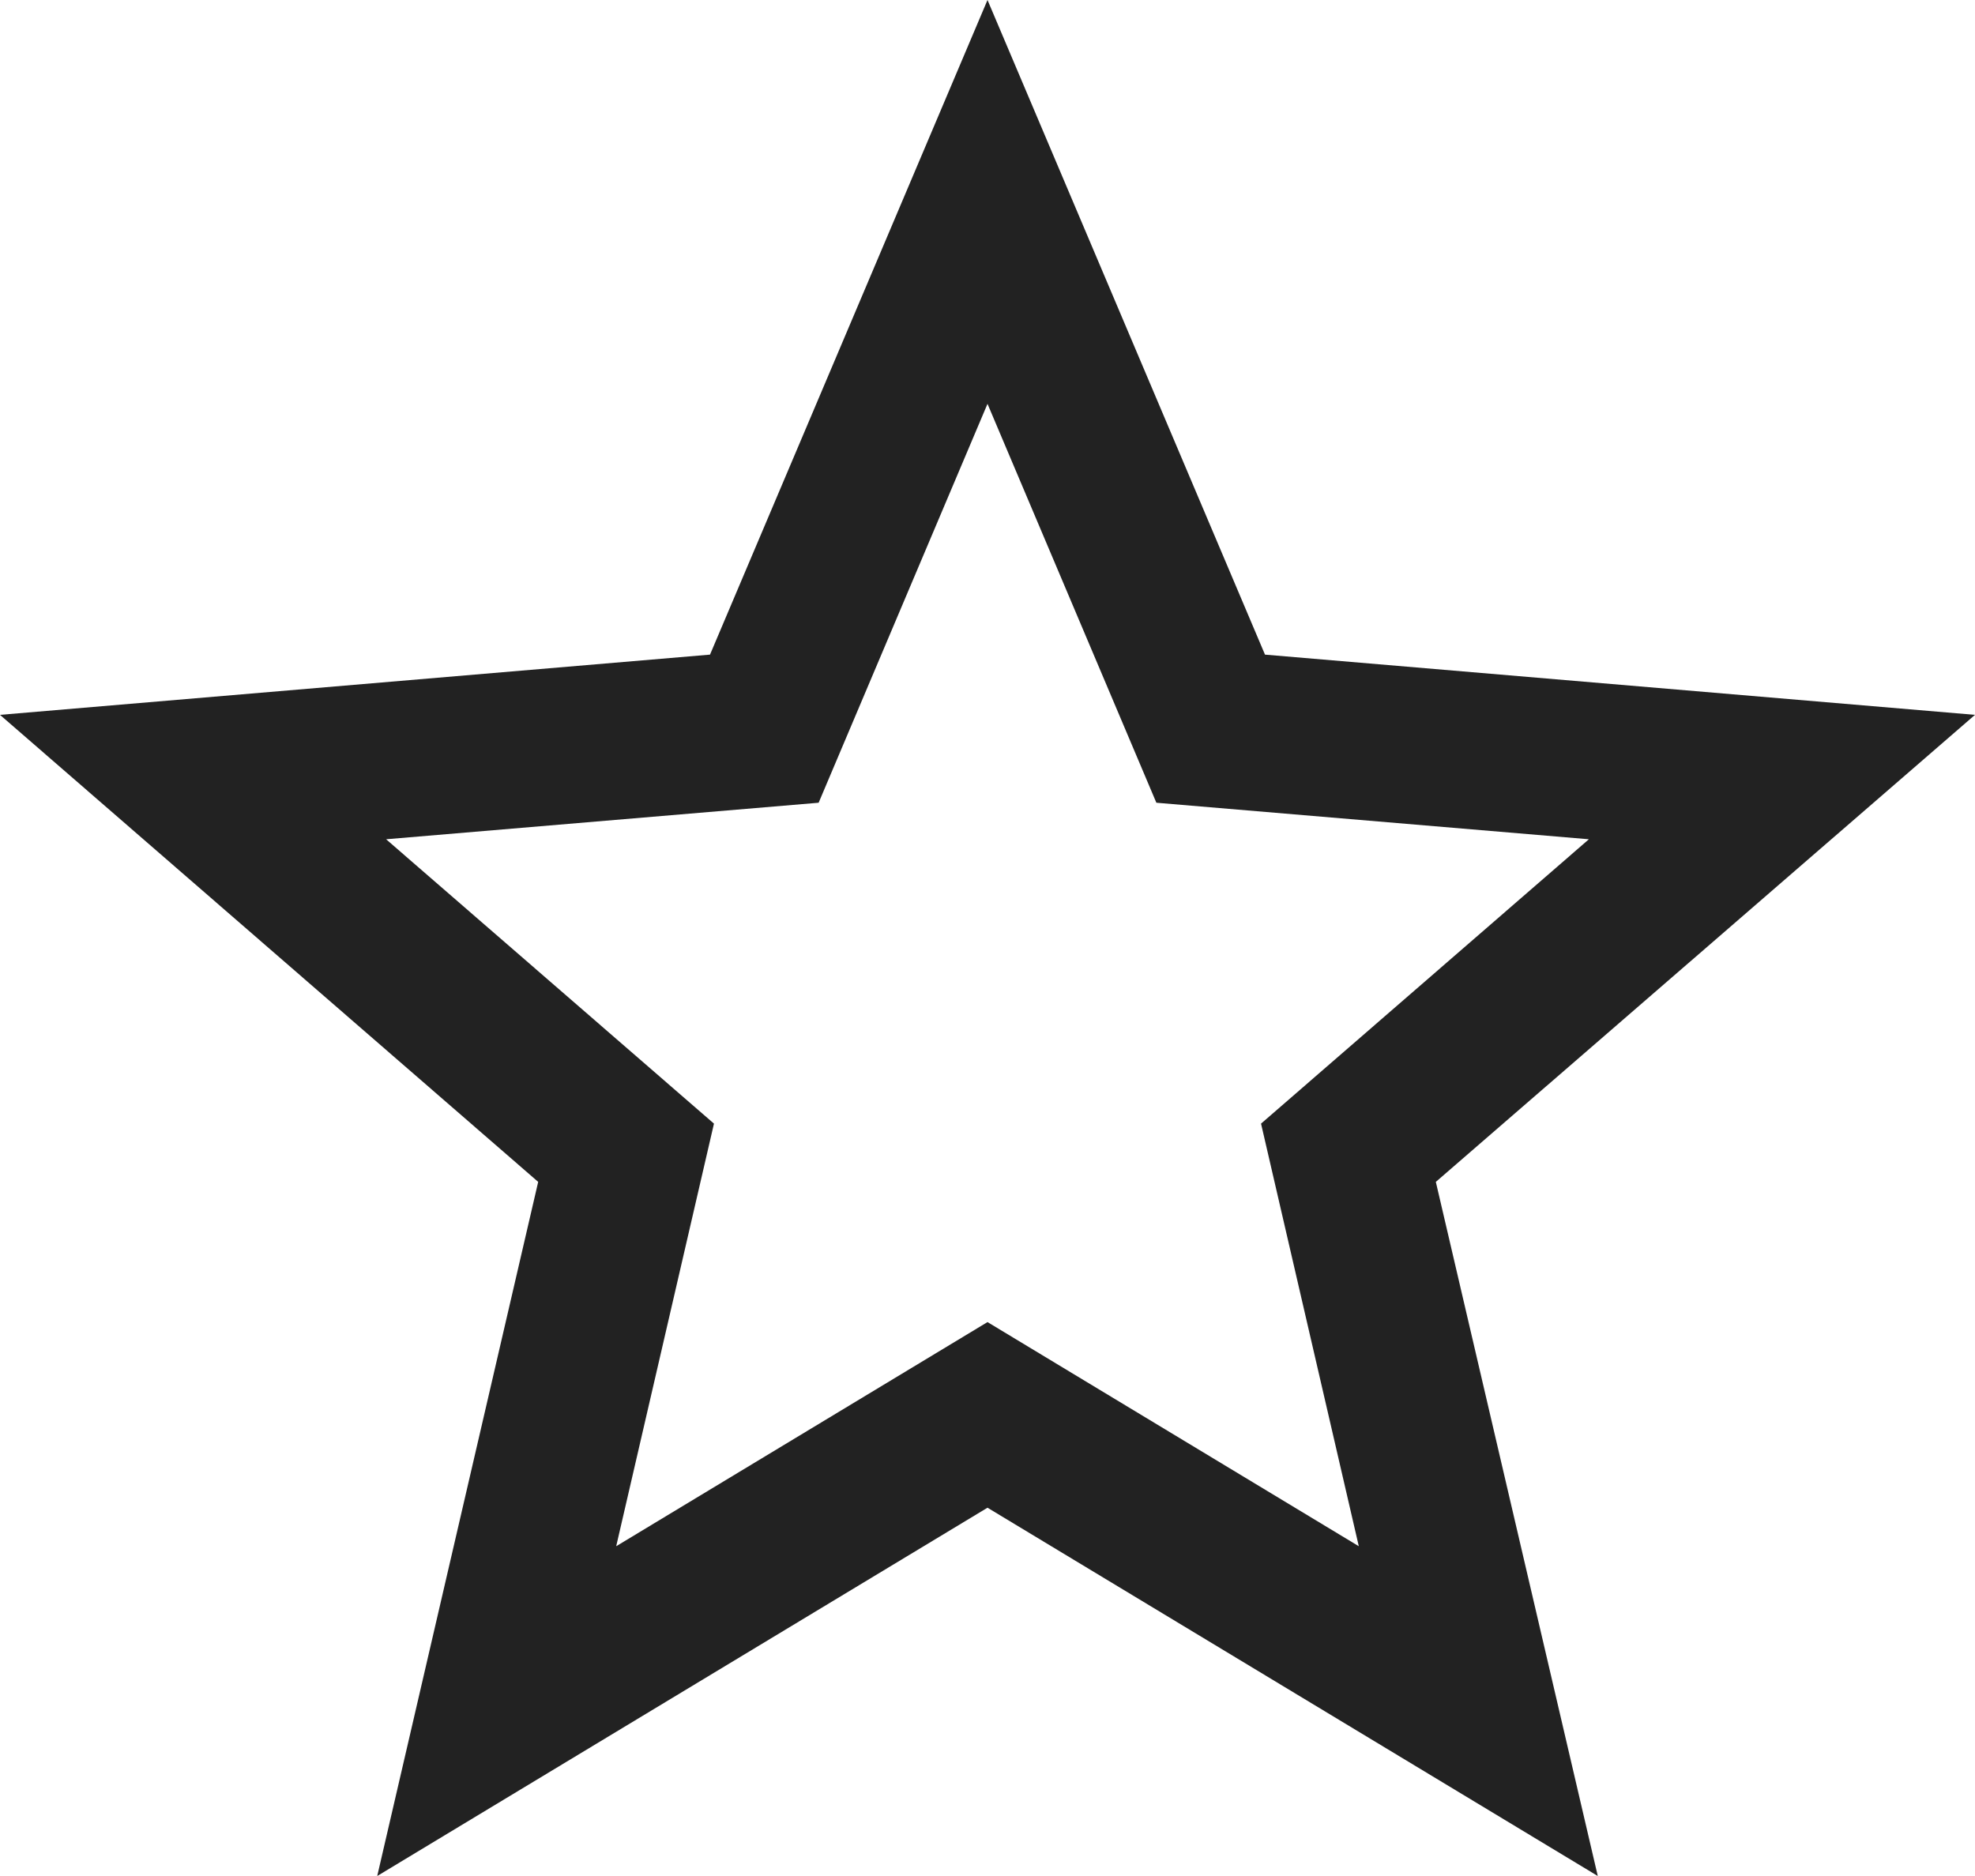
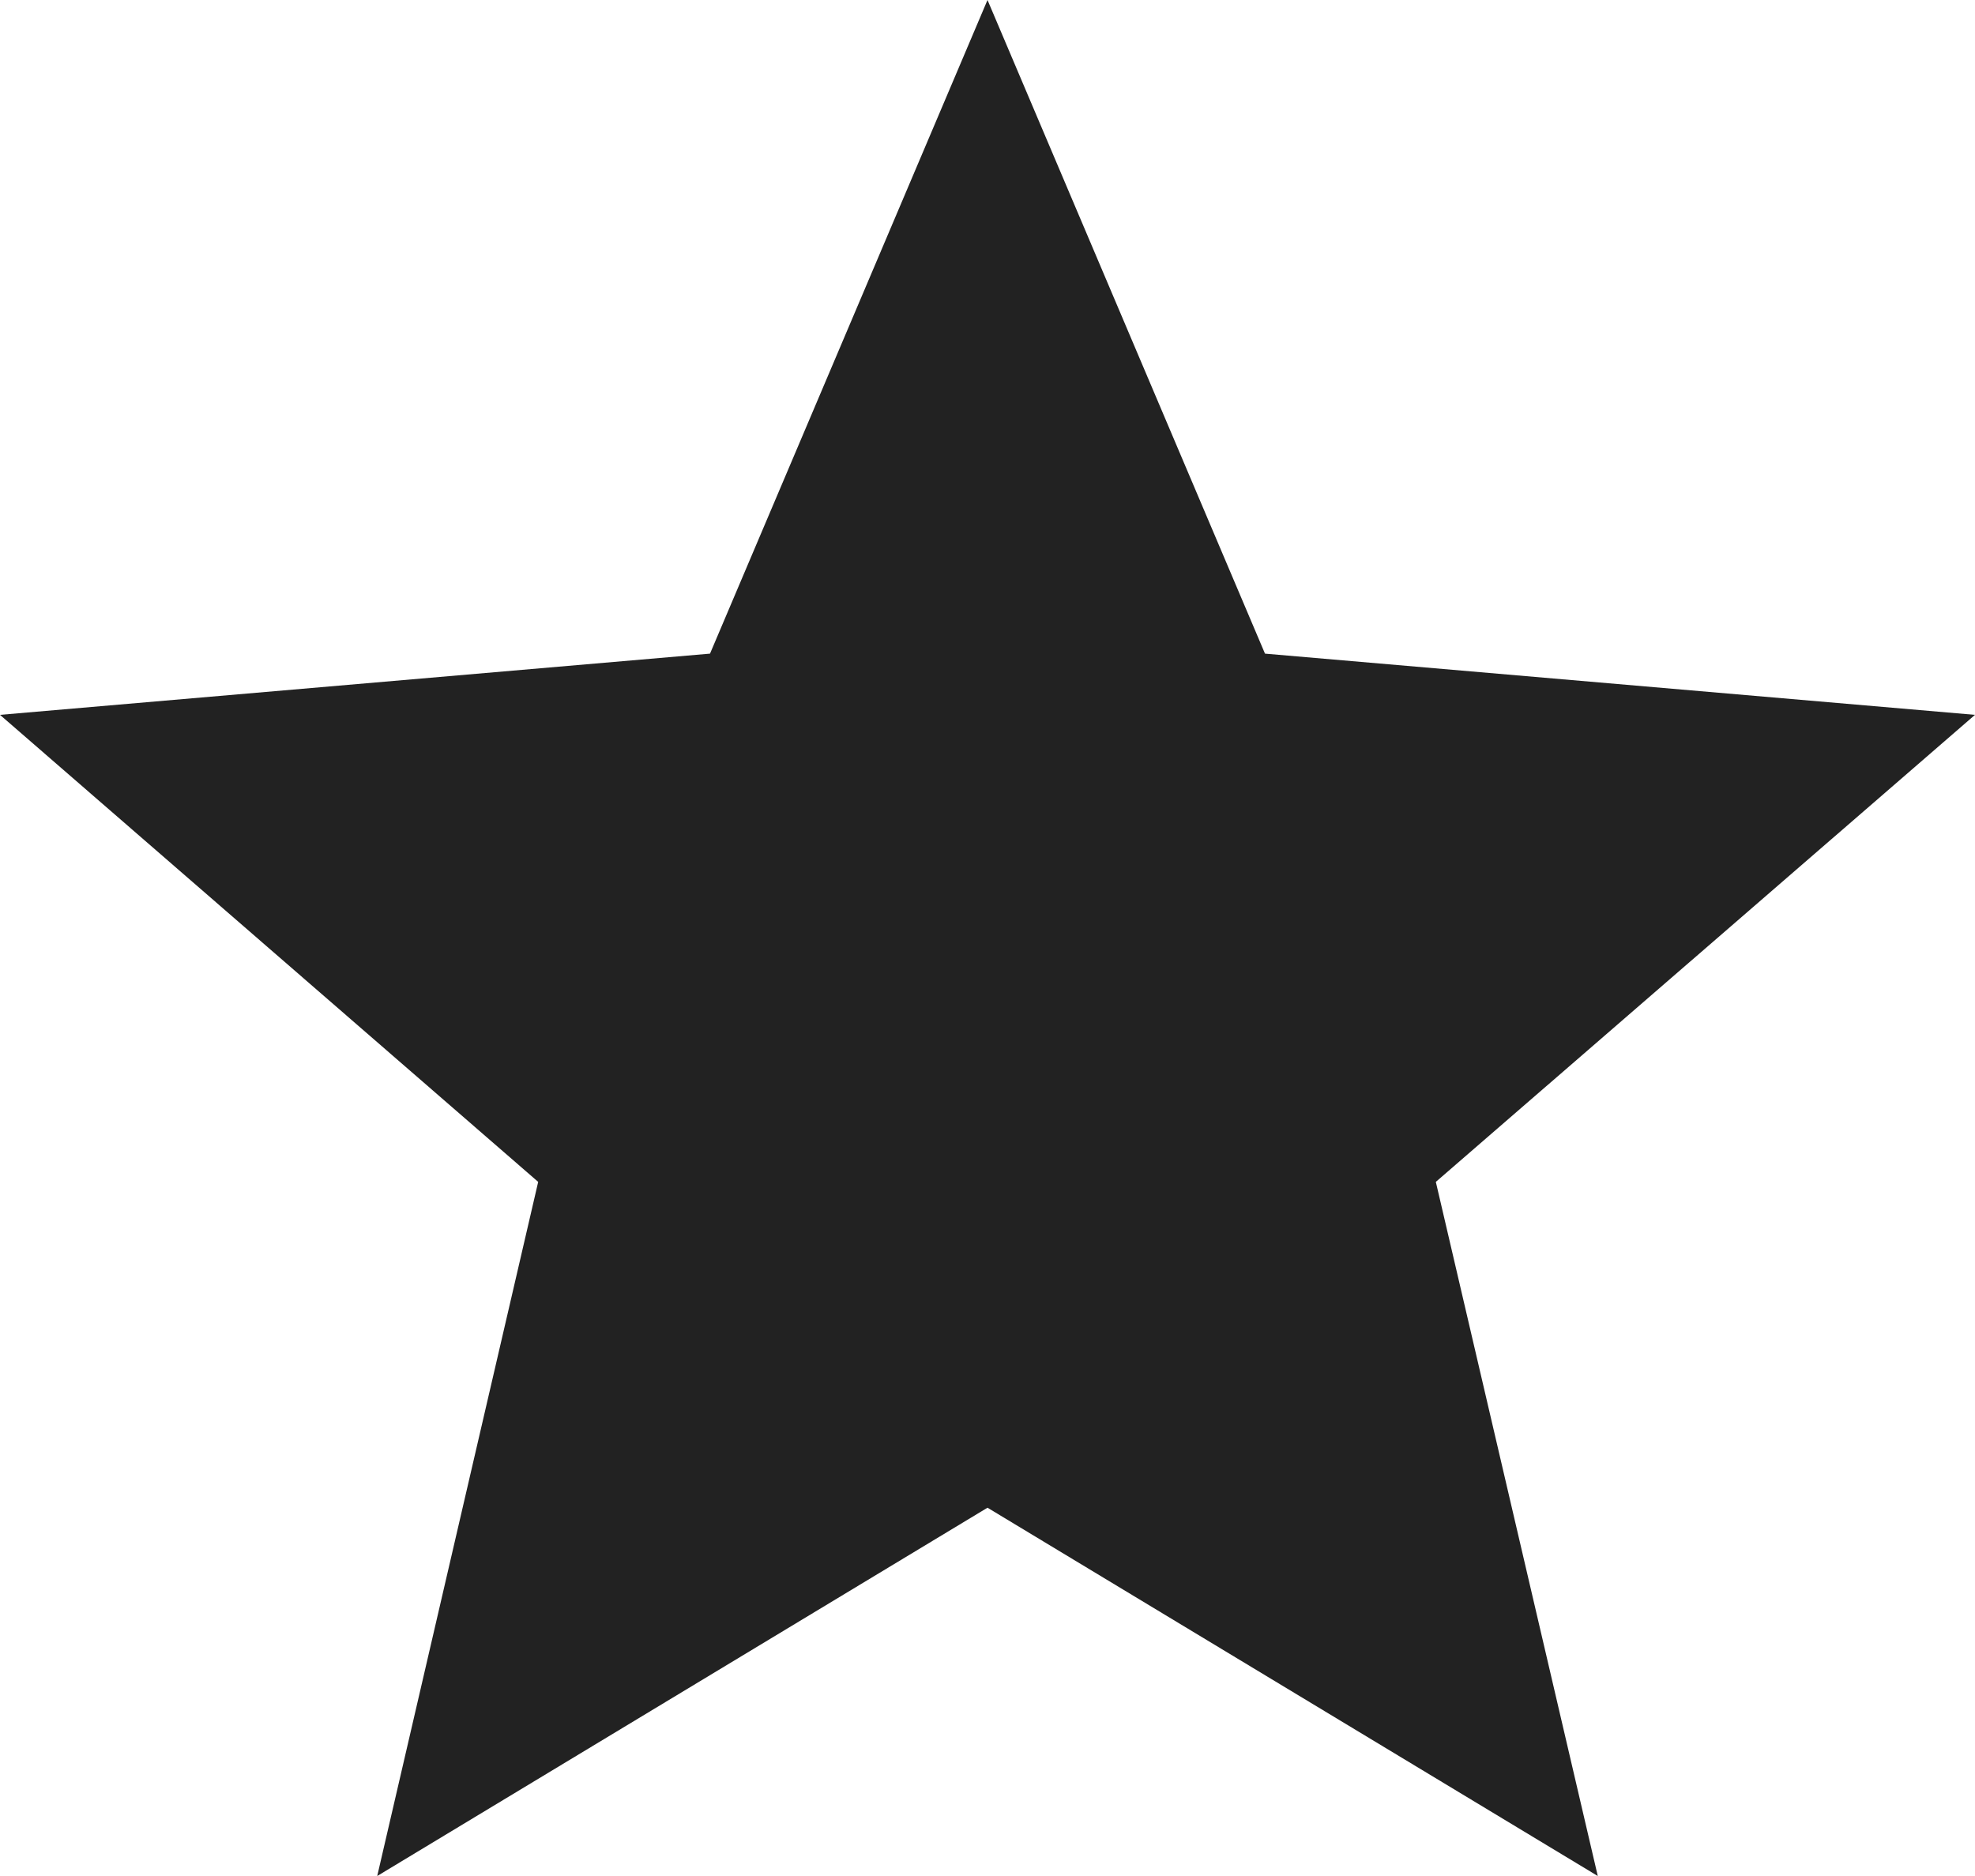
<svg xmlns="http://www.w3.org/2000/svg" width="20" height="19" viewBox="0 0 20 19" fill="none">
-   <path d="M10 13.39L6.24 15.66L7.23 11.38L3.91 8.5L8.29 8.13L10 4.09L11.71 8.13L16.09 8.5L12.77 11.38L13.76 15.66M20 7.24L12.81 6.63L10 0L7.19 6.63L0 7.24L5.45 11.97L3.82 19L10 15.27L16.18 19L14.54 11.97L20 7.24Z" fill="#222222" />
+   <path d="M10 15.27L16.18 19L14.54 11.97L20 7.24L12.81 6.62L10 0L7.19 6.62L0 7.24L5.45 11.97L3.82 19L10 15.27Z" fill="#222222" />
</svg>
